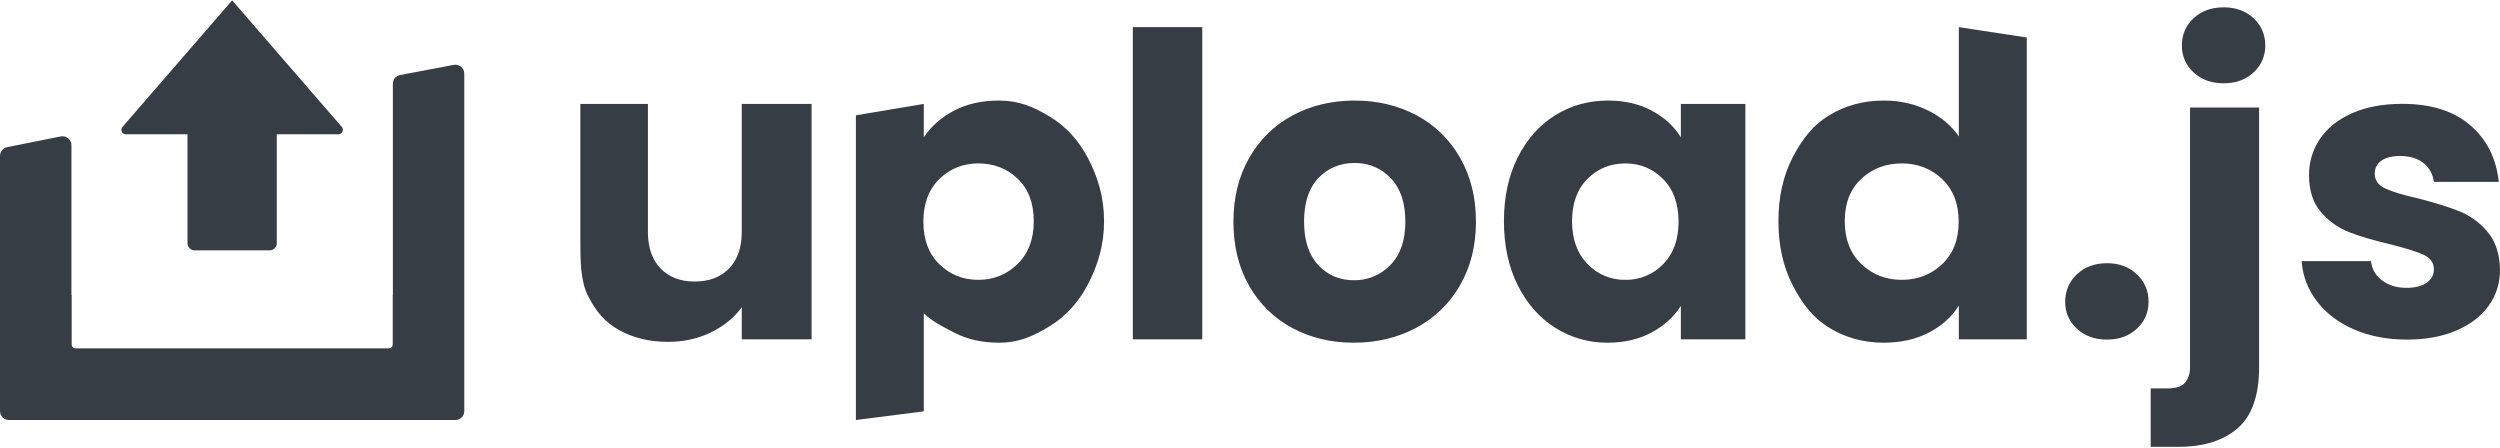
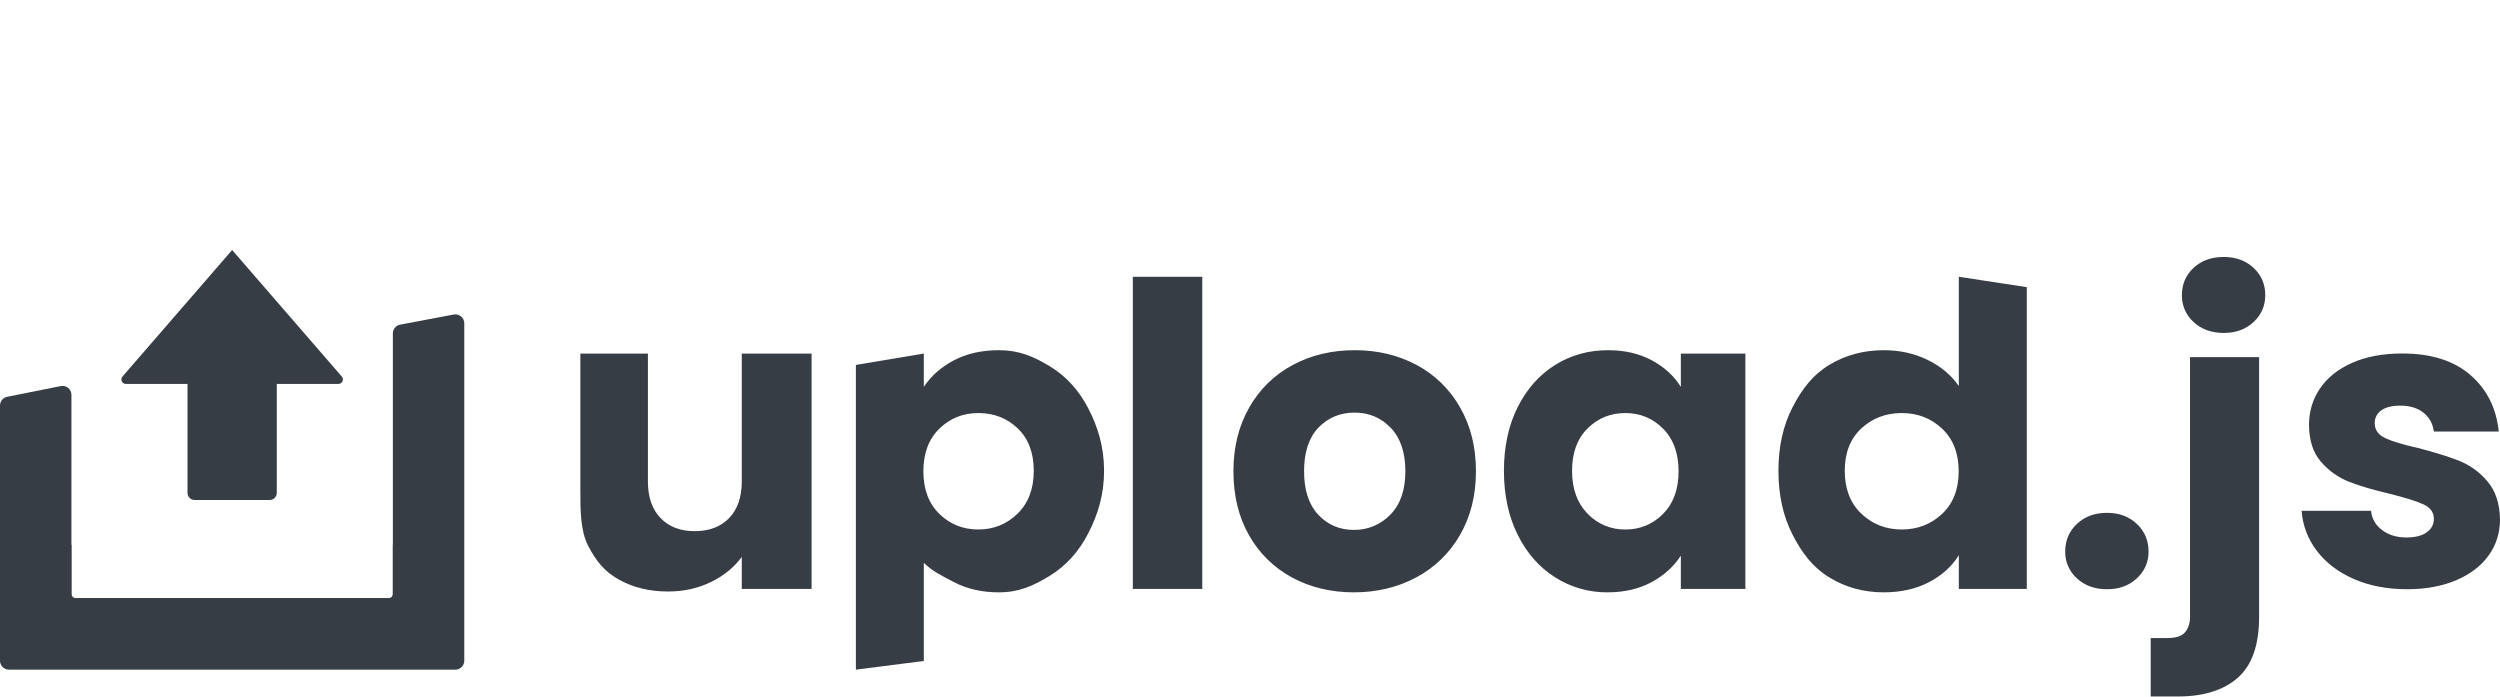
- <svg xmlns="http://www.w3.org/2000/svg" viewBox="0 0 140 25" width="246" height="44">
-   <g fill="#373d44" fill-rule="evenodd">
+ <svg xmlns="http://www.w3.org/2000/svg" viewBox="0 0 140 39" width="280" height="78">
+   <g fill="#373d44" fill-rule="evenodd" transform="translate(0, 14)">
    <path d="M37.408 19.124c.88 0 1.682-.178 2.408-.532.725-.354 1.3-.823 1.723-1.406v1.796h3.91V5.8h-3.91v7.158c0 .882-.236 1.567-.709 2.055-.473.488-1.116.732-1.931.732-.799 0-1.434-.244-1.907-.732-.472-.488-.709-1.173-.709-2.055V5.8H32.5v7.582c0 1.15-.004 2.332.436 3.182.44.85.91 1.437 1.71 1.886.798.45 1.719.674 2.762.674Zm14.325 3.891v-5.498c.464.46.974.709 1.7 1.087.724.378 1.56.567 2.505.567 1.124 0 1.93-.364 2.843-.923s1.634-1.354 2.163-2.386c.53-1.031.884-2.14.884-3.495 0-1.354-.354-2.475-.884-3.498-.53-1.024-1.25-1.812-2.163-2.363-.913-.551-1.719-.895-2.843-.895-.962 0-1.8.189-2.518.567-.717.378-1.28.874-1.687 1.488V5.8l-3.803.637V23.5l3.803-.485Zm3.054-7.364c-.858 0-1.585-.292-2.182-.874-.598-.583-.896-1.378-.896-2.386 0-1.008.298-1.804.896-2.386.597-.583 1.324-.874 2.182-.874.875 0 1.611.287 2.208.862.598.575.896 1.366.896 2.374s-.303 1.807-.908 2.398c-.606.59-1.338.886-2.196.886Zm12.54 3.33V1.5h-3.889v17.482h3.89Zm8.49.19c1.28 0 2.438-.276 3.476-.827a6.12 6.12 0 0 0 2.46-2.374c.6-1.032.9-2.225.9-3.58 0-1.354-.296-2.547-.89-3.578a6.062 6.062 0 0 0-2.434-2.375c-1.03-.55-2.186-.826-3.466-.826-1.28 0-2.435.275-3.466.826a6.062 6.062 0 0 0-2.435 2.375c-.593 1.031-.89 2.224-.89 3.579 0 1.37.293 2.567.878 3.59a6.026 6.026 0 0 0 2.412 2.363c1.023.551 2.174.827 3.454.827Zm-.002-3.497c-.799 0-1.463-.283-1.993-.85s-.794-1.378-.794-2.433c0-1.071.269-1.886.806-2.445.538-.56 1.215-.84 2.03-.84.798 0 1.47.284 2.016.851s.82 1.378.82 2.434c0 1.055-.282 1.866-.844 2.433a2.769 2.769 0 0 1-2.041.85Zm14.211 3.497c.933 0 1.75-.19 2.454-.567.703-.378 1.252-.874 1.647-1.489v1.867h3.614V5.8h-3.614v1.866c-.38-.614-.92-1.11-1.624-1.488-.703-.378-1.52-.567-2.453-.567-1.09 0-2.078.275-2.963.826-.884.552-1.584 1.34-2.097 2.363-.514 1.024-.77 2.213-.77 3.567 0 1.355.256 2.548.77 3.58.513 1.03 1.213 1.826 2.097 2.385a5.39 5.39 0 0 0 2.94.839Zm.991-3.52a2.848 2.848 0 0 1-2.114-.886c-.579-.59-.868-1.39-.868-2.398 0-1.008.29-1.8.868-2.374.578-.575 1.283-.862 2.114-.862s1.536.29 2.115.874c.578.582.868 1.378.868 2.386 0 1.008-.29 1.803-.868 2.386a2.867 2.867 0 0 1-2.115.874Zm14.472 3.52c.962 0 1.805-.19 2.53-.567.726-.378 1.284-.882 1.675-1.512v1.89h3.806V2.08l-3.806-.58v6.119c-.424-.615-1.006-1.103-1.748-1.465-.741-.362-1.56-.543-2.457-.543-1.124 0-2.143.275-3.055.826-.913.552-1.518 1.34-2.048 2.363-.53 1.024-.794 2.213-.794 3.567 0 1.355.264 2.548.794 3.58.53 1.03 1.135 1.826 2.048 2.385.912.56 1.93.839 3.055.839ZM126.51 6v14.54c0 1.58-.398 2.718-1.195 3.416-.798.697-1.91 1.046-3.335 1.046h-1.541V21.73h.943c.429 0 .736-.091.92-.26.184-.169.339-.5.339-.884V6h3.87Zm-8.513 8.719c.675 0 1.23.207 1.668.621.436.414.655.928.655 1.541 0 .598-.219 1.1-.656 1.506-.436.407-.992.61-1.667.61-.69 0-1.253-.203-1.69-.61a1.975 1.975 0 0 1-.656-1.506c0-.613.218-1.127.655-1.541.438-.414 1.001-.621 1.691-.621Zm16.529-8.924c1.61 0 2.879.399 3.806 1.196.928.797 1.461 1.855 1.599 3.174h-3.634l-.03-.162a1.537 1.537 0 0 0-.556-.896c-.33-.26-.763-.391-1.3-.391-.46 0-.813.088-1.058.264a.845.845 0 0 0-.368.725c0 .368.195.644.587.828.39.184 1 .368 1.828.552.95.245 1.725.487 2.323.724a4.007 4.007 0 0 1 1.576 1.15c.452.53.686 1.239.701 2.128 0 .751-.21 1.422-.632 2.012-.422.59-1.028 1.055-1.817 1.392-.79.337-1.706.506-2.749.506-1.12 0-2.116-.192-2.99-.575-.874-.383-1.564-.909-2.07-1.576a4.144 4.144 0 0 1-.851-2.242h3.887l.025.163c.075.37.274.677.596.918.368.276.82.414 1.357.414.49 0 .87-.096 1.138-.287.269-.192.403-.441.403-.748 0-.368-.192-.64-.575-.816-.383-.177-1.004-.372-1.863-.587-.92-.215-1.687-.44-2.3-.678a3.974 3.974 0 0 1-1.587-1.128c-.445-.513-.667-1.207-.667-2.081 0-.736.203-1.407.61-2.012.406-.606 1.004-1.085 1.794-1.438s1.728-.529 2.817-.529Zm-28.03 3.336c.889 0 1.643.29 2.262.874.618.582.928 1.378.928 2.386 0 1.008-.31 1.803-.928 2.386-.62.582-1.373.874-2.262.874-.89 0-1.643-.296-2.262-.886-.619-.59-.928-1.39-.928-2.398 0-1.008.31-1.8.928-2.374.619-.575 1.373-.862 2.262-.862ZM124.532.39c.674 0 1.23.203 1.667.61.437.406.656.916.656 1.529 0 .598-.219 1.1-.656 1.506-.437.407-.993.61-1.667.61-.69 0-1.254-.203-1.69-.61a1.975 1.975 0 0 1-.656-1.506c0-.613.218-1.123.655-1.53.437-.406 1-.609 1.69-.609Z" fill-rule="nonzero" />
    <path d="M24 16.5v5H2v-5h2v2.75a.25.25 0 0 0 .193.243l.057.007h17.5a.25.25 0 0 0 .25-.25V16.5h2Z" />
    <path d="M26 23a.5.5 0 0 1-.41.492l-.09.008H.5A.5.5 0 0 1 0 23V8.71a.5.5 0 0 1 .402-.49l3-.6A.5.5 0 0 1 4 8.11V19.5h18V4.673a.5.5 0 0 1 .407-.492l3-.568a.5.5 0 0 1 .593.49V23Z" />
    <path d="M10.75 5h4.5a.25.25 0 0 1 .25.25v8.35a.4.4 0 0 1-.4.4h-4.2a.4.4 0 0 1-.4-.4V5.25a.25.25 0 0 1 .25-.25Z" />
    <path d="m13 0 6.141 7.086a.25.25 0 0 1-.188.414H7.047a.25.25 0 0 1-.188-.414L13 0Z" />
  </g>
</svg>
